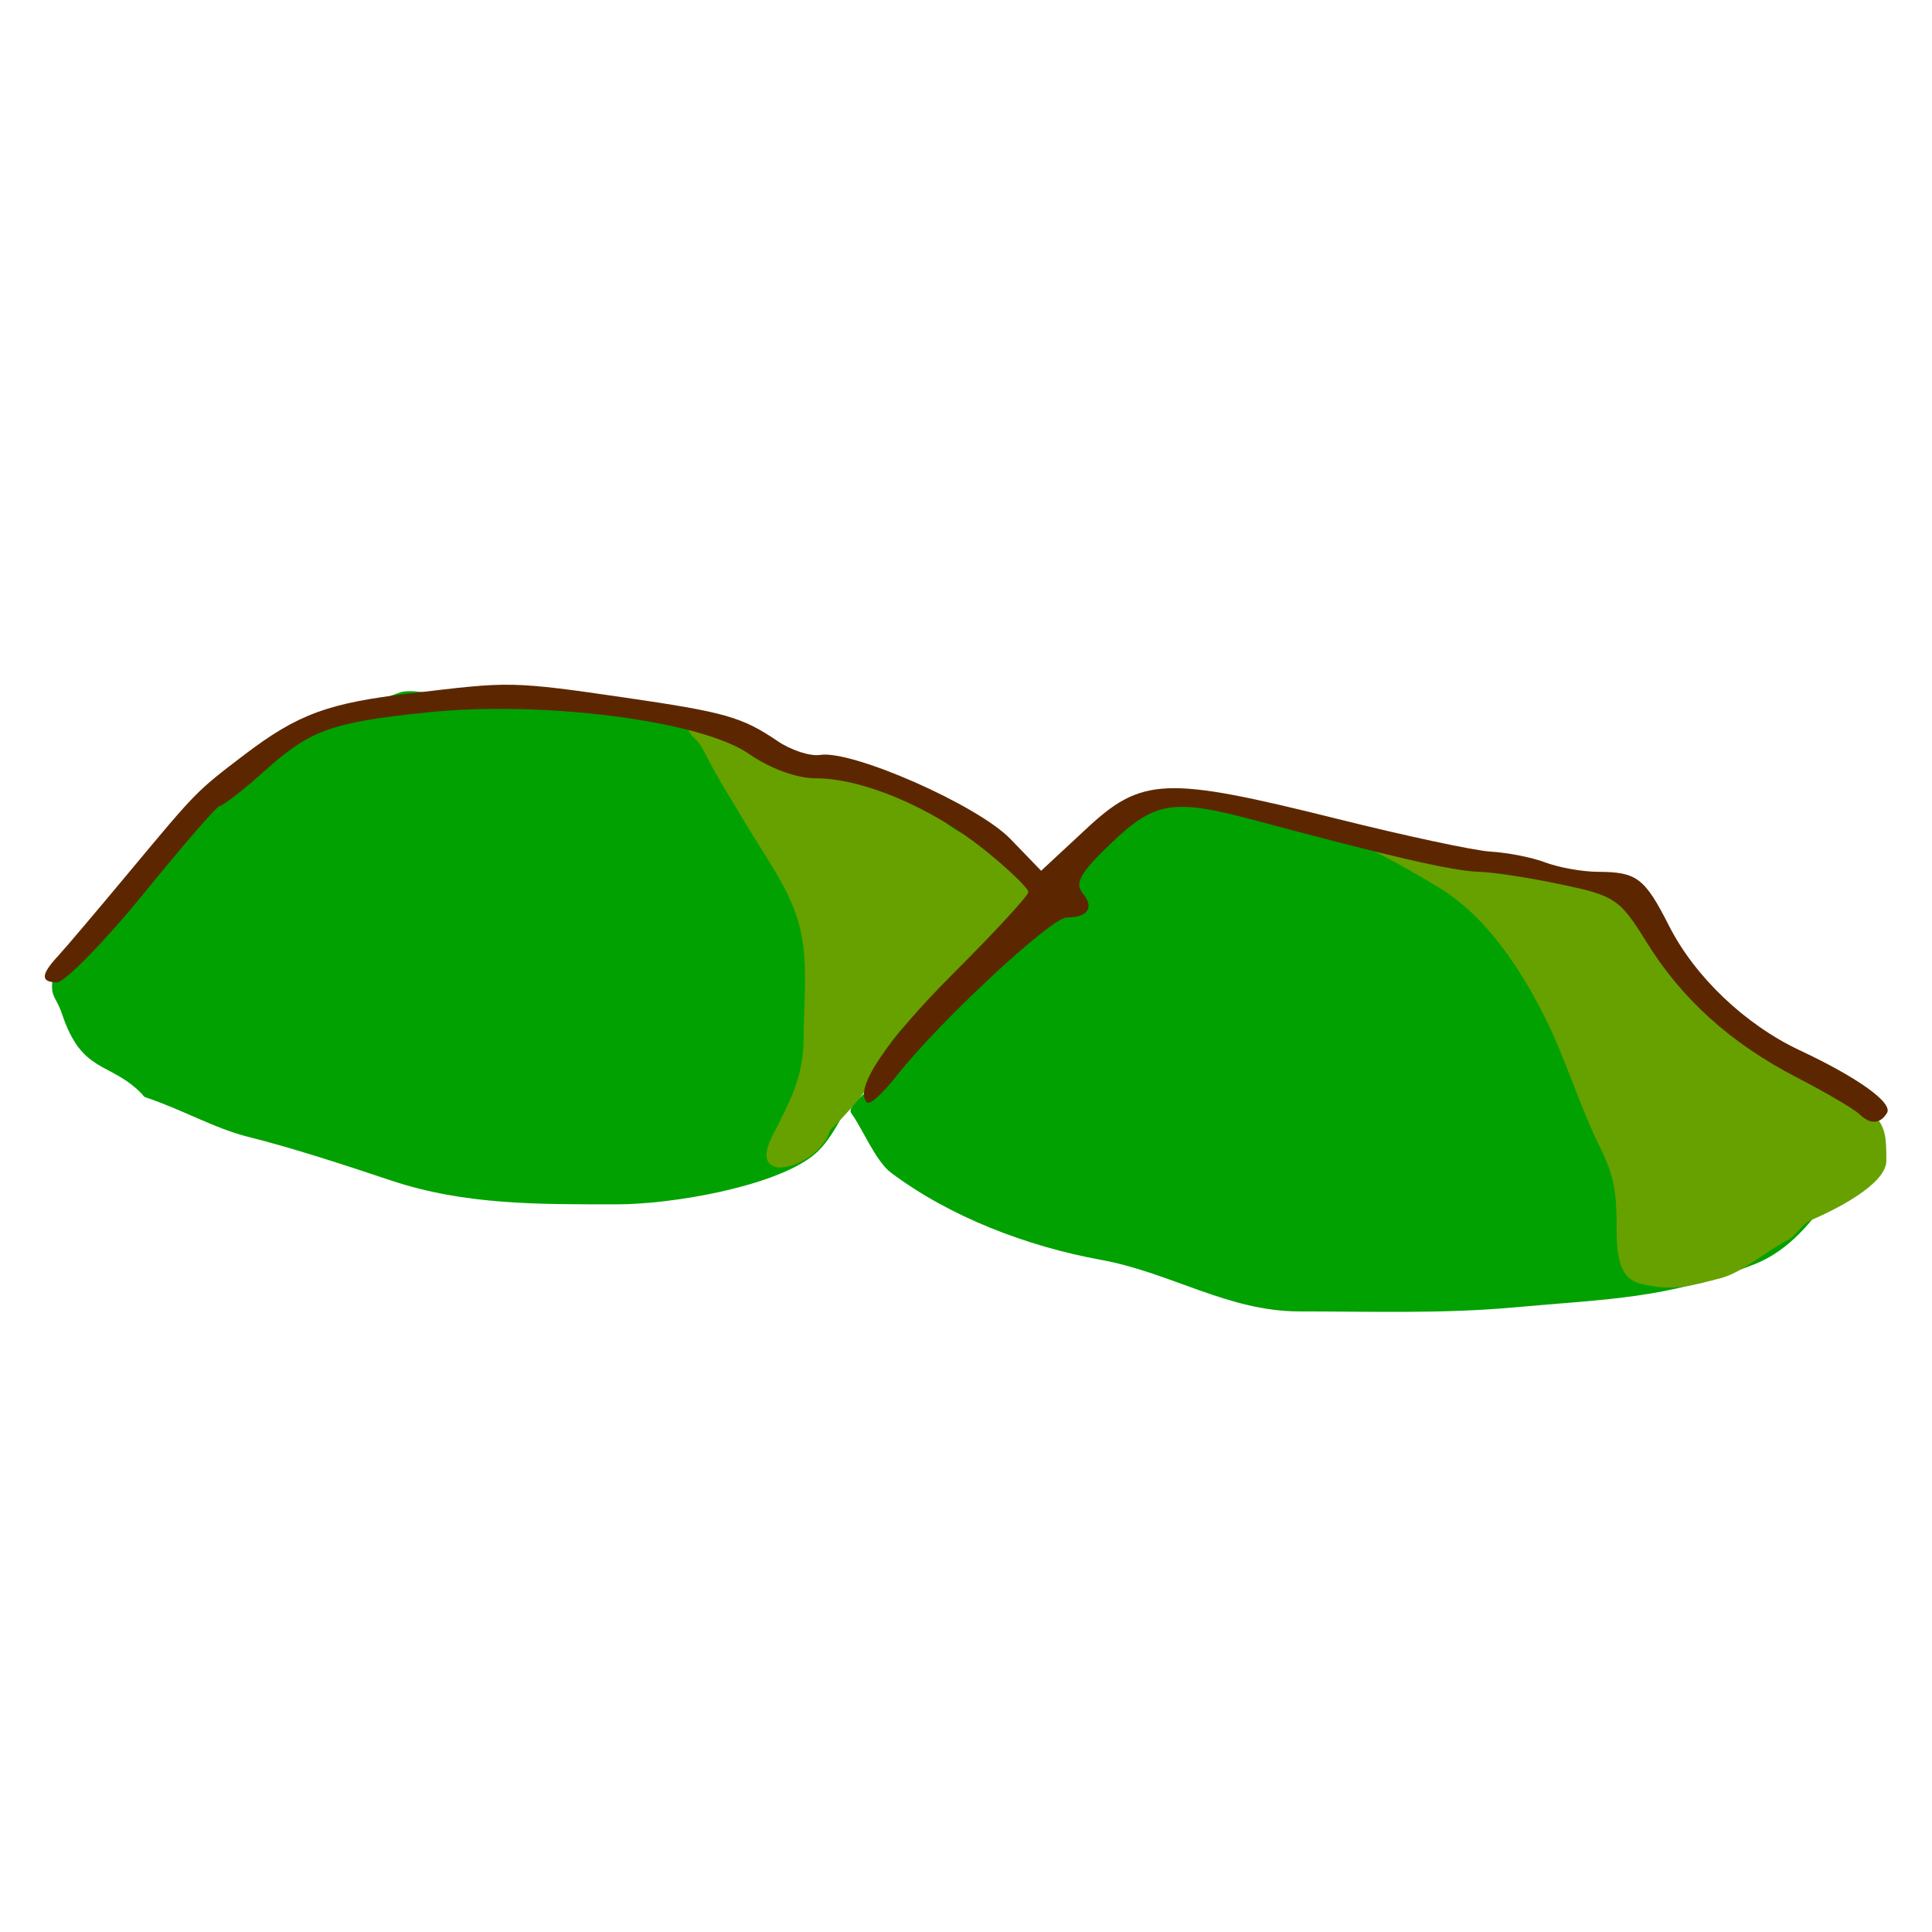
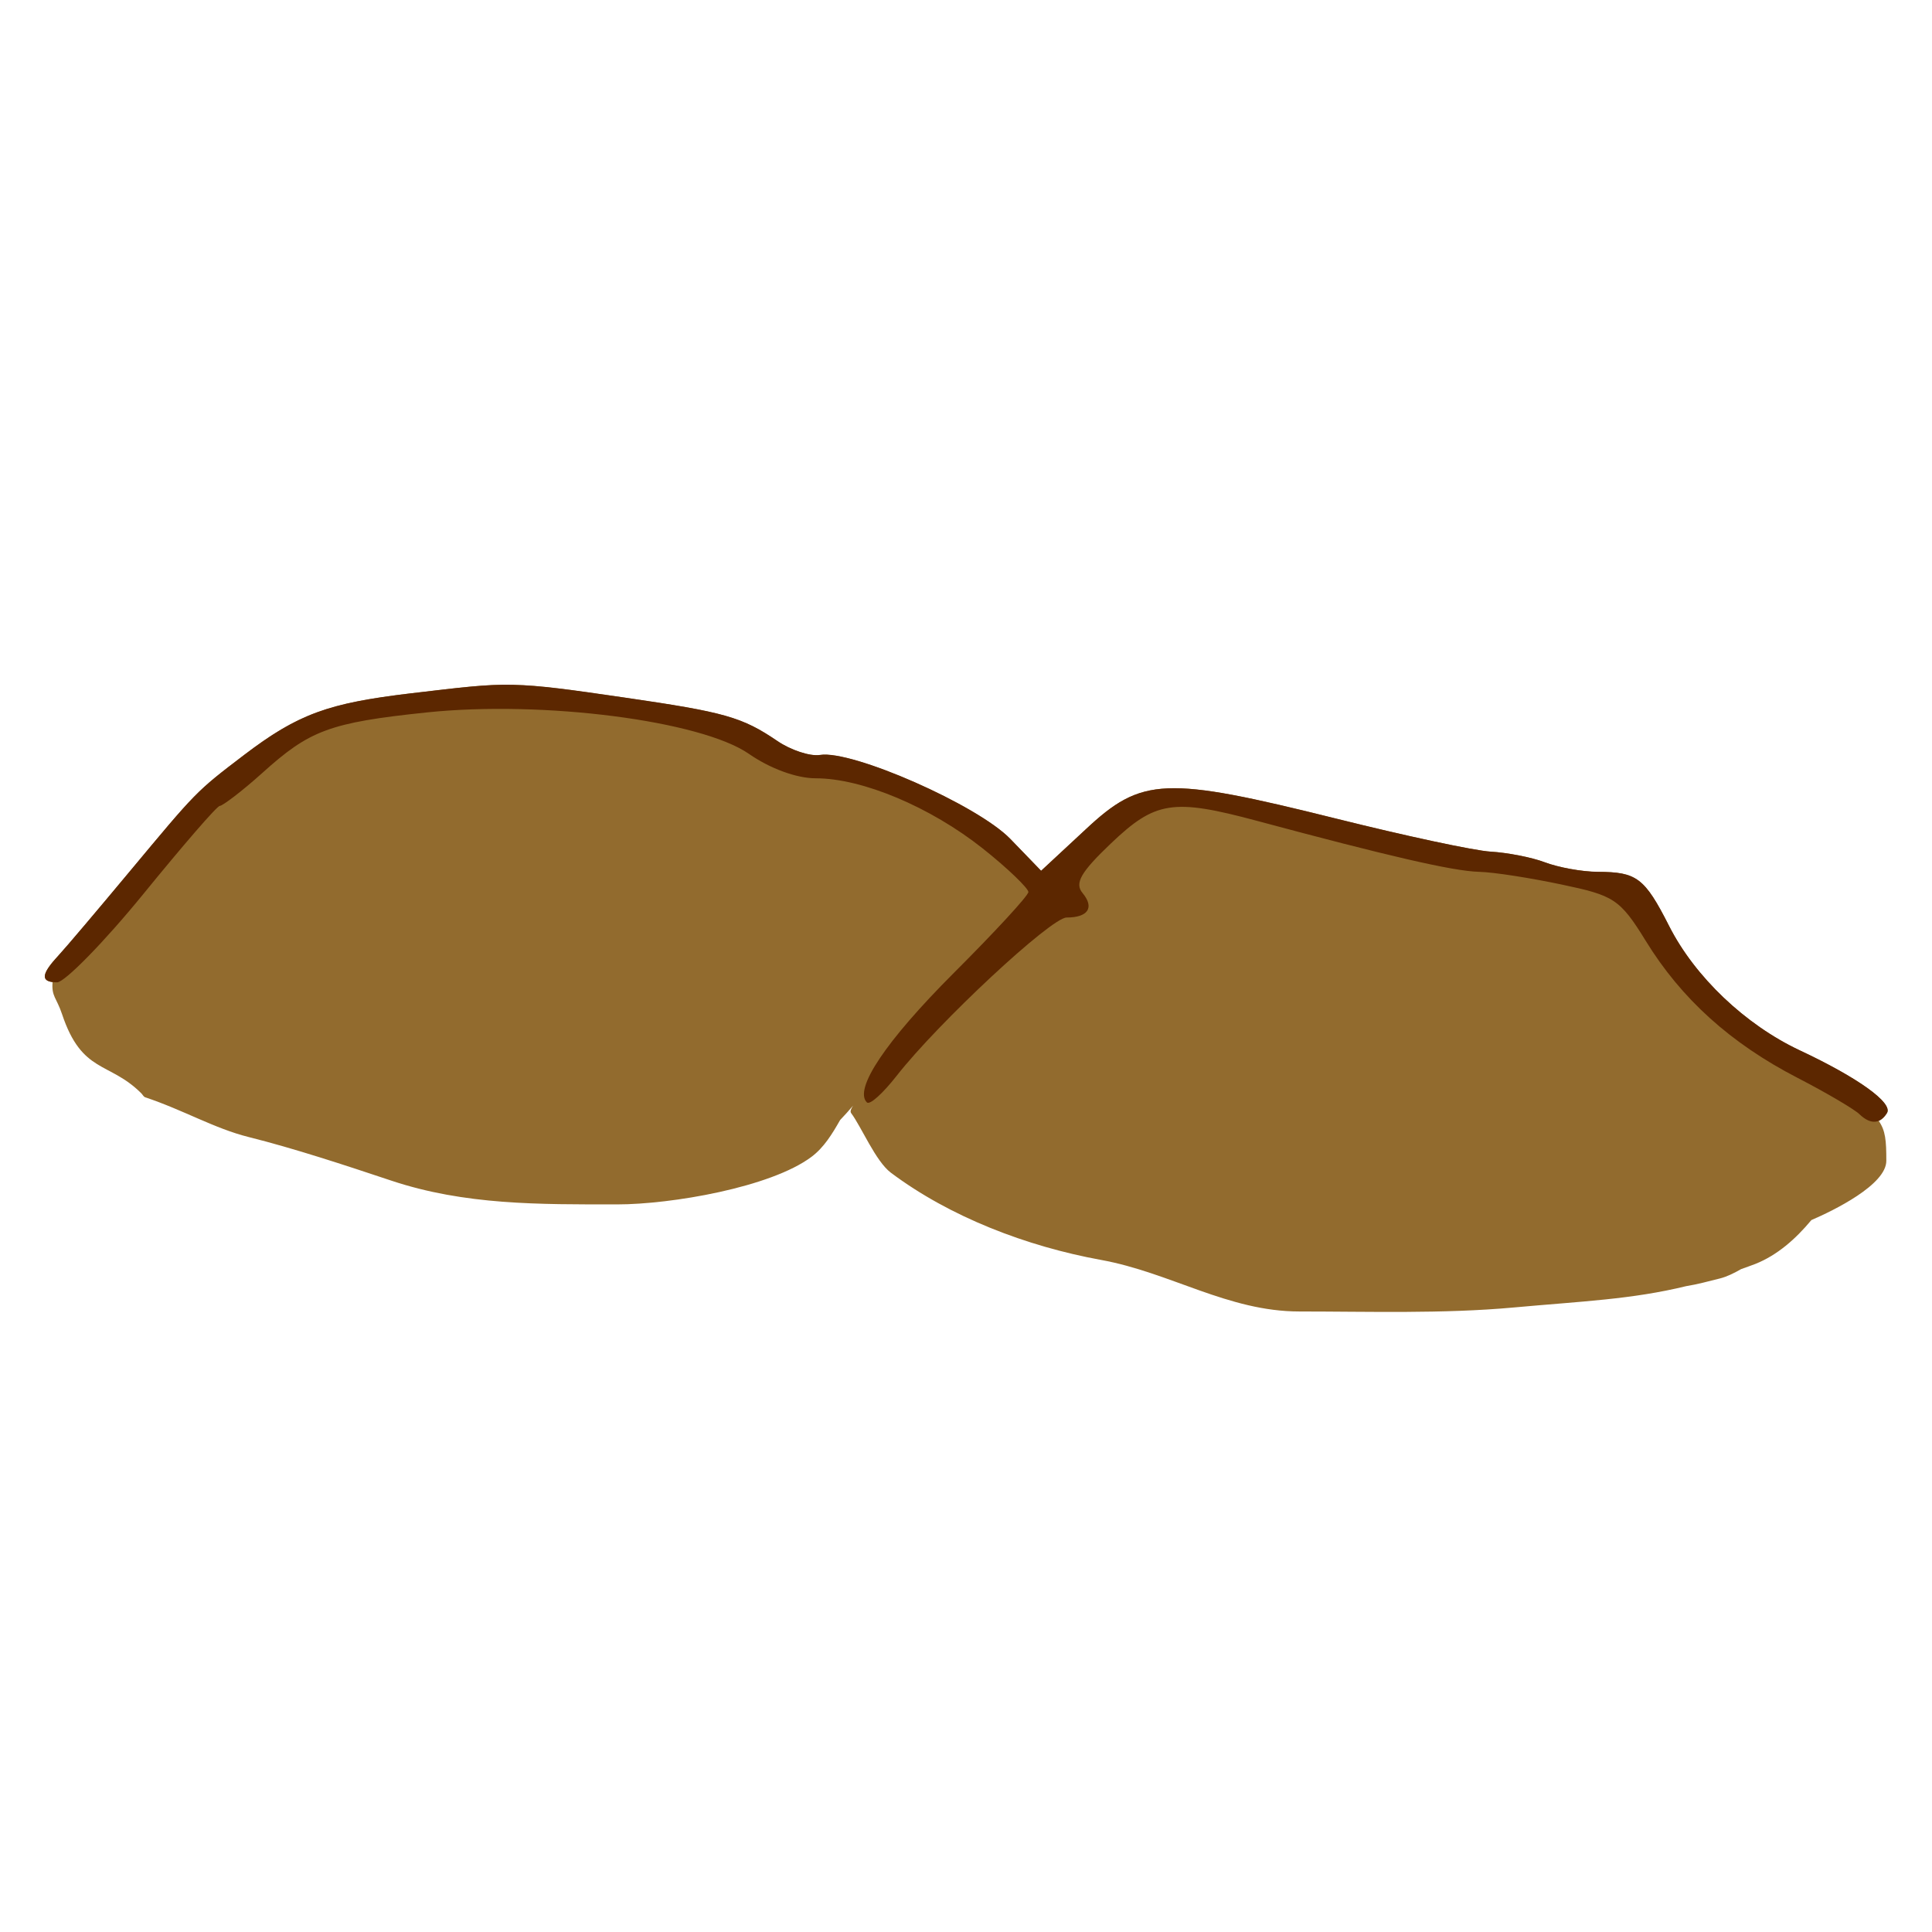
- <svg xmlns="http://www.w3.org/2000/svg" xmlns:xlink="http://www.w3.org/1999/xlink" width="128px" height="128px" id="svg2">
+ <svg xmlns="http://www.w3.org/2000/svg" xmlns:xlink="http://www.w3.org/1999/xlink" width="128px" height="128px" id="svg2" version="1.1">
  <defs id="defs3">
    <linearGradient id="linearGradient2057">
      <stop id="stop2059" offset="0" style="stop-color:#000000;stop-opacity:1;" />
      <stop id="stop2061" offset="1" style="stop-color:#000000;stop-opacity:0;" />
    </linearGradient>
    <radialGradient gradientUnits="userSpaceOnUse" r="8.252" fy="222.044" fx="14.207" cy="222.044" cx="14.207" gradientTransform="scale(1.39523,0.716728)" id="radialGradient2063" xlink:href="#linearGradient2057" />
    <radialGradient xlink:href="#linearGradient2057" id="radialGradient1315" gradientUnits="userSpaceOnUse" gradientTransform="scale(1.39523,0.716728)" cx="14.207" cy="222.044" fx="14.207" fy="222.044" r="8.252" />
    <radialGradient xlink:href="#linearGradient2057" id="radialGradient1319" gradientUnits="userSpaceOnUse" gradientTransform="scale(1.39523,0.716728)" cx="14.207" cy="222.044" fx="14.207" fy="222.044" r="8.252" />
    <radialGradient xlink:href="#linearGradient2057" id="radialGradient1323" gradientUnits="userSpaceOnUse" gradientTransform="scale(1.39523,0.716728)" cx="14.207" cy="222.044" fx="14.207" fy="222.044" r="8.252" />
    <radialGradient xlink:href="#linearGradient2057" id="radialGradient1327" gradientUnits="userSpaceOnUse" gradientTransform="scale(1.39523,0.716728)" cx="14.207" cy="222.044" fx="14.207" fy="222.044" r="8.252" />
    <radialGradient xlink:href="#linearGradient2057" id="radialGradient1331" gradientUnits="userSpaceOnUse" gradientTransform="scale(1.39523,0.716728)" cx="14.207" cy="222.044" fx="14.207" fy="222.044" r="8.252" />
    <radialGradient xlink:href="#linearGradient2057" id="radialGradient1335" gradientUnits="userSpaceOnUse" gradientTransform="scale(1.39523,0.716728)" cx="14.207" cy="222.044" fx="14.207" fy="222.044" r="8.252" />
    <radialGradient xlink:href="#linearGradient2057" id="radialGradient1339" gradientUnits="userSpaceOnUse" gradientTransform="scale(1.39523,0.716728)" cx="14.207" cy="222.044" fx="14.207" fy="222.044" r="8.252" />
    <radialGradient xlink:href="#linearGradient2057" id="radialGradient1343" gradientUnits="userSpaceOnUse" gradientTransform="scale(1.39523,0.716728)" cx="14.207" cy="222.044" fx="14.207" fy="222.044" r="8.252" />
    <radialGradient xlink:href="#linearGradient2057" id="radialGradient1347" gradientUnits="userSpaceOnUse" gradientTransform="scale(1.39523,0.716728)" cx="14.207" cy="222.044" fx="14.207" fy="222.044" r="8.252" />
    <radialGradient xlink:href="#linearGradient2057" id="radialGradient1351" gradientUnits="userSpaceOnUse" gradientTransform="scale(1.39523,0.716728)" cx="14.207" cy="222.044" fx="14.207" fy="222.044" r="8.252" />
    <radialGradient xlink:href="#linearGradient2057" id="radialGradient1355" gradientUnits="userSpaceOnUse" gradientTransform="scale(1.39523,0.716728)" cx="14.207" cy="222.044" fx="14.207" fy="222.044" r="8.252" />
    <radialGradient xlink:href="#linearGradient2057" id="radialGradient1359" gradientUnits="userSpaceOnUse" gradientTransform="scale(1.39523,0.716728)" cx="14.207" cy="222.044" fx="14.207" fy="222.044" r="8.252" />
    <radialGradient xlink:href="#linearGradient2057" id="radialGradient1363" gradientUnits="userSpaceOnUse" gradientTransform="scale(1.39523,0.716728)" cx="14.207" cy="222.044" fx="14.207" fy="222.044" r="8.252" />
    <radialGradient xlink:href="#linearGradient2057" id="radialGradient1367" gradientUnits="userSpaceOnUse" gradientTransform="scale(1.39523,0.716728)" cx="14.207" cy="222.044" fx="14.207" fy="222.044" r="8.252" />
    <radialGradient xlink:href="#linearGradient2057" id="radialGradient1371" gradientUnits="userSpaceOnUse" gradientTransform="scale(1.39523,0.716728)" cx="14.207" cy="222.044" fx="14.207" fy="222.044" r="8.252" />
    <radialGradient xlink:href="#linearGradient2057" id="radialGradient1375" gradientUnits="userSpaceOnUse" gradientTransform="scale(1.39523,0.716728)" cx="14.207" cy="222.044" fx="14.207" fy="222.044" r="8.252" />
  </defs>
  <g id="layer1">
    <g id="g1998" transform="matrix(2.252801,0,0,2.252801,-575.7624,-63.20864)">
-       <path style="fill:#00a100;fill-opacity:1;fill-rule:evenodd;stroke:none;stroke-width:1px;stroke-linecap:butt;stroke-linejoin:miter;stroke-opacity:1" d="M 257.167,56.595 C 257.337,55.998 258.248,55.515 258.917,54.846 C 259.577,54.186 260.089,53.44 260.783,52.746 C 261.42,52.109 261.985,51.377 262.532,50.647 C 263.172,49.794 266.442,48.758 267.314,48.431 C 267.925,48.202 269.652,48.897 270.346,48.897 C 271.357,48.897 272.368,48.897 273.379,48.897 C 274.264,48.897 275.1,48.883 275.828,49.247 C 276.732,49.699 277.765,49.983 278.627,50.414 C 279.358,50.779 280.794,50.81 281.543,50.997 C 282.829,51.318 283.515,52.481 284.575,52.746 C 284.892,52.825 285.818,53.824 286.091,54.029 C 286.69,54.478 287.11,53.391 287.374,52.863 C 287.691,52.229 289.139,51.502 289.823,51.502 C 291.325,51.502 292.692,51.734 294.255,52.046 C 295.387,52.273 296.484,52.52 297.404,52.98 C 298.175,53.365 299.214,53.563 299.97,53.563 C 300.778,53.563 301.437,53.903 302.069,54.029 C 302.761,54.167 303.119,54.758 303.702,55.195 C 304.461,55.765 305.031,56.408 305.685,57.062 C 306.449,57.826 306.738,58.754 307.784,59.277 C 308.393,59.582 309.044,59.954 309.534,60.444 C 310.203,61.113 310.91,60.374 310.35,61.493 C 309.667,62.86 308.711,64.622 307.201,65.226 C 304.609,66.262 302.905,66.252 300.087,66.508 C 298.007,66.698 295.814,66.625 293.789,66.625 C 291.692,66.625 290.002,65.481 287.957,65.109 C 285.772,64.712 283.512,63.845 281.776,62.543 C 281.328,62.207 280.91,61.194 280.61,60.794 C 280.386,60.495 282.079,59.488 282.359,58.928 C 282.758,58.13 281.135,59.704 280.843,60.094 C 280.329,60.779 280.071,61.606 279.443,62.077 C 278.242,62.977 275.306,63.476 273.729,63.476 C 271.428,63.476 269.254,63.501 267.081,62.776 C 265.725,62.324 264.227,61.83 262.882,61.493 C 261.883,61.244 260.966,60.699 259.85,60.327 C 259.798,60.31 259.772,60.249 259.733,60.211 C 258.785,59.262 257.989,59.643 257.4,57.878 C 257.203,57.286 257.003,57.414 257.167,56.595 z " id="path2202" />
-       <path style="fill:#66a100;fill-opacity:1;fill-rule:evenodd;stroke:none;stroke-width:1px;stroke-linecap:butt;stroke-linejoin:miter;stroke-opacity:1" d="M 295.188,52.746 C 295.809,52.944 297.016,53.633 297.871,54.146 C 299.309,55.009 300.327,56.61 301.02,57.995 C 301.619,59.192 302.043,60.625 302.653,61.843 C 303.047,62.633 303.119,63.187 303.119,64.059 C 303.119,64.863 303.141,65.639 303.819,65.809 C 304.809,66.056 305.333,65.86 306.157,65.654 C 306.816,65.489 307.529,64.843 308.14,64.537 C 308.405,64.405 308.562,64.059 308.834,63.943 C 309.473,63.669 311.052,62.905 311.052,62.193 C 311.052,61.087 310.995,61.015 309.767,60.094 C 308.881,59.429 308.094,59.354 307.551,58.811 C 307.012,58.272 306.329,58.055 305.685,57.411 C 304.983,56.71 304.298,56.228 303.819,55.429 C 302.976,54.024 301.304,53.546 299.853,53.546 C 298.97,53.546 298,53.537 297.171,53.329 C 296.896,53.261 296.627,53.174 296.355,53.096 C 296.2,53.052 296.044,53.018 295.888,52.98 C 295.65,52.92 295.422,52.824 295.188,52.746 z " id="path2204" />
-       <path style="fill:#66a100;fill-opacity:1;fill-rule:evenodd;stroke:none;stroke-width:1px;stroke-linecap:butt;stroke-linejoin:miter;stroke-opacity:1" d="M 275.711,49.131 C 275.913,49.24 277.299,49.505 278.044,50.064 C 278.749,50.593 280.014,50.859 280.843,50.997 C 281.789,51.154 282.581,51.452 283.292,52.163 C 283.924,52.795 284.866,52.804 285.508,53.446 C 286.205,54.143 285.682,54.614 285.158,55.312 C 284.493,56.199 283.706,56.985 282.826,57.645 C 282.278,58.055 281.569,58.824 281.426,59.394 C 281.28,59.979 280.402,60.884 280.027,61.26 C 279.965,61.322 279.949,61.416 279.91,61.493 C 279.433,62.448 277.567,62.913 278.277,61.493 C 278.758,60.531 279.21,59.78 279.21,58.578 C 279.21,57.507 279.359,56.372 279.093,55.312 C 278.832,54.268 278.145,53.343 277.577,52.396 C 277.127,51.646 276.657,50.906 276.294,50.18 C 275.994,49.581 275.864,49.893 275.711,49.131 z " id="path2206" />
-       <path id="path1765" d="M 270.664,48.197 C 269.851,48.178 269.075,48.281 267.664,48.447 C 265.229,48.734 264.347,49.05 262.757,50.259 C 261.331,51.345 261.359,51.326 259.382,53.697 C 258.443,54.824 257.51,55.928 257.289,56.166 C 256.781,56.713 256.754,56.947 257.257,56.947 C 257.475,56.947 258.626,55.78 259.789,54.353 C 260.951,52.926 261.954,51.763 262.039,51.759 C 262.124,51.756 262.689,51.331 263.289,50.791 C 264.68,49.538 265.251,49.31 268.132,49.009 C 271.552,48.653 276.193,49.252 277.601,50.228 C 278.224,50.66 279,50.947 279.57,50.947 C 280.937,50.947 282.937,51.79 284.476,53.009 C 285.215,53.594 285.82,54.184 285.82,54.291 C 285.82,54.397 284.835,55.464 283.632,56.666 C 281.612,58.686 280.682,60.09 281.07,60.478 C 281.157,60.565 281.548,60.204 281.945,59.697 C 283.171,58.13 286.488,55.041 286.945,55.041 C 287.579,55.041 287.767,54.747 287.414,54.322 C 287.171,54.03 287.361,53.706 288.257,52.853 C 289.554,51.619 290.074,51.535 292.539,52.197 C 296.35,53.22 298.301,53.678 299.07,53.697 C 299.521,53.708 300.612,53.883 301.507,54.072 C 303.029,54.393 303.214,54.488 303.976,55.728 C 305.019,57.425 306.465,58.739 308.445,59.759 C 309.309,60.205 310.115,60.684 310.257,60.822 C 310.588,61.142 310.872,61.111 311.07,60.791 C 311.255,60.491 310.212,59.747 308.507,58.947 C 306.903,58.194 305.42,56.782 304.664,55.291 C 303.941,53.866 303.71,53.702 302.57,53.697 C 302.092,53.695 301.397,53.564 301.007,53.416 C 300.618,53.268 299.898,53.131 299.414,53.103 C 298.93,53.075 296.888,52.635 294.882,52.134 C 289.84,50.878 289.155,50.906 287.507,52.447 L 286.195,53.666 L 285.289,52.728 C 284.32,51.729 280.634,50.109 279.695,50.259 C 279.395,50.308 278.821,50.109 278.445,49.853 C 277.401,49.143 276.895,49.001 273.945,48.572 C 272.325,48.336 271.477,48.216 270.664,48.197 z " style="fill:#5c2700;fill-opacity:1" />
+       <path d="m 270.663,48.197 c -0.74,-0.017 -1.505,0.075 -2.691,0.216 -0.117,0.014 -0.182,0.02 -0.309,0.035 -0.225,0.027 -0.425,0.054 -0.625,0.082 -1.966,0.272 -2.839,0.633 -4.281,1.73 -1.426,1.086 -1.398,1.066 -3.375,3.438 -0.939,1.127 -1.873,2.231 -2.094,2.469 -0.455,0.49 -0.52,0.727 -0.166,0.772 -0.034,0.429 0.117,0.458 0.278,0.941 0.588,1.765 1.385,1.384 2.333,2.332 0.039,0.039 0.064,0.1 0.116,0.117 1.117,0.372 2.034,0.916 3.033,1.166 1.345,0.336 2.843,0.831 4.199,1.283 2.173,0.724 4.347,0.7 6.647,0.7 1.578,0 4.514,-0.499 5.715,-1.4 0.364,-0.273 0.604,-0.667 0.841,-1.082 0.121,-0.126 0.246,-0.266 0.382,-0.423 -0.061,0.09 -0.097,0.17 -0.057,0.223 0.3,0.4 0.719,1.414 1.167,1.75 1.736,1.302 3.996,2.168 6.181,2.565 2.044,0.372 3.736,1.516 5.832,1.516 2.025,0 4.219,0.072 6.298,-0.117 2.02,-0.184 3.471,-0.236 5.083,-0.629 0.315,-0.05 0.622,-0.133 0.987,-0.225 0.204,-0.051 0.414,-0.155 0.624,-0.275 0.14,-0.052 0.274,-0.095 0.42,-0.153 0.644,-0.257 1.182,-0.731 1.646,-1.289 0.646,-0.278 2.204,-1.036 2.204,-1.743 0,-0.591 -0.022,-0.887 -0.224,-1.175 0.09,-0.038 0.171,-0.114 0.242,-0.228 0.185,-0.299 -0.857,-1.043 -2.562,-1.843 -1.604,-0.753 -3.088,-2.166 -3.844,-3.657 -0.722,-1.424 -0.954,-1.588 -2.094,-1.594 -0.478,-0.002 -1.173,-0.133 -1.562,-0.281 -0.39,-0.148 -1.11,-0.285 -1.594,-0.313 -0.484,-0.028 -2.526,-0.468 -4.532,-0.968 -5.042,-1.257 -5.727,-1.229 -7.375,0.312 l -1.313,1.219 -0.907,-0.937 c -0.969,-1 -4.654,-2.619 -5.594,-2.469 -0.3,0.048 -0.874,-0.15 -1.249,-0.406 -1.044,-0.71 -1.551,-0.852 -4.5,-1.281 -1.62,-0.236 -2.469,-0.357 -3.281,-0.375 z" style="fill:#926b2e;fill-rule:evenodd;stroke-width:1px;fill-opacity:1" id="path5" />
+     </g>
+   </g>
+   <g id="g5">
+     <g id="g4" transform="matrix(2.252801,0,0,2.252801,-575.7624,-63.20864)">
+       <path id="path4" d="M 270.664,48.197 C 269.851,48.178 269.075,48.281 267.664,48.447 C 265.229,48.734 264.347,49.05 262.757,50.259 C 261.331,51.345 261.359,51.326 259.382,53.697 C 258.443,54.824 257.51,55.928 257.289,56.166 C 256.781,56.713 256.754,56.947 257.257,56.947 C 257.475,56.947 258.626,55.78 259.789,54.353 C 260.951,52.926 261.954,51.763 262.039,51.759 C 262.124,51.756 262.689,51.331 263.289,50.791 C 264.68,49.538 265.251,49.31 268.132,49.009 C 271.552,48.653 276.193,49.252 277.601,50.228 C 278.224,50.66 279,50.947 279.57,50.947 C 280.937,50.947 282.937,51.79 284.476,53.009 C 285.215,53.594 285.82,54.184 285.82,54.291 C 285.82,54.397 284.835,55.464 283.632,56.666 C 281.612,58.686 280.682,60.09 281.07,60.478 C 281.157,60.565 281.548,60.204 281.945,59.697 C 283.171,58.13 286.488,55.041 286.945,55.041 C 287.579,55.041 287.767,54.747 287.414,54.322 C 287.171,54.03 287.361,53.706 288.257,52.853 C 289.554,51.619 290.074,51.535 292.539,52.197 C 296.35,53.22 298.301,53.678 299.07,53.697 C 299.521,53.708 300.612,53.883 301.507,54.072 C 303.029,54.393 303.214,54.488 303.976,55.728 C 305.019,57.425 306.465,58.739 308.445,59.759 C 309.309,60.205 310.115,60.684 310.257,60.822 C 310.588,61.142 310.872,61.111 311.07,60.791 C 311.255,60.491 310.212,59.747 308.507,58.947 C 306.903,58.194 305.42,56.782 304.664,55.291 C 303.941,53.866 303.71,53.702 302.57,53.697 C 302.092,53.695 301.397,53.564 301.007,53.416 C 300.618,53.268 299.898,53.131 299.414,53.103 C 298.93,53.075 296.888,52.635 294.882,52.134 C 289.84,50.878 289.155,50.906 287.507,52.447 L 286.195,53.666 L 285.289,52.728 C 284.32,51.729 280.634,50.109 279.695,50.259 C 279.395,50.308 278.821,50.109 278.445,49.853 C 277.401,49.143 276.895,49.001 273.945,48.572 C 272.325,48.336 271.477,48.216 270.664,48.197 z " style="fill:#5c2700;fill-opacity:1" />
    </g>
  </g>
</svg>
